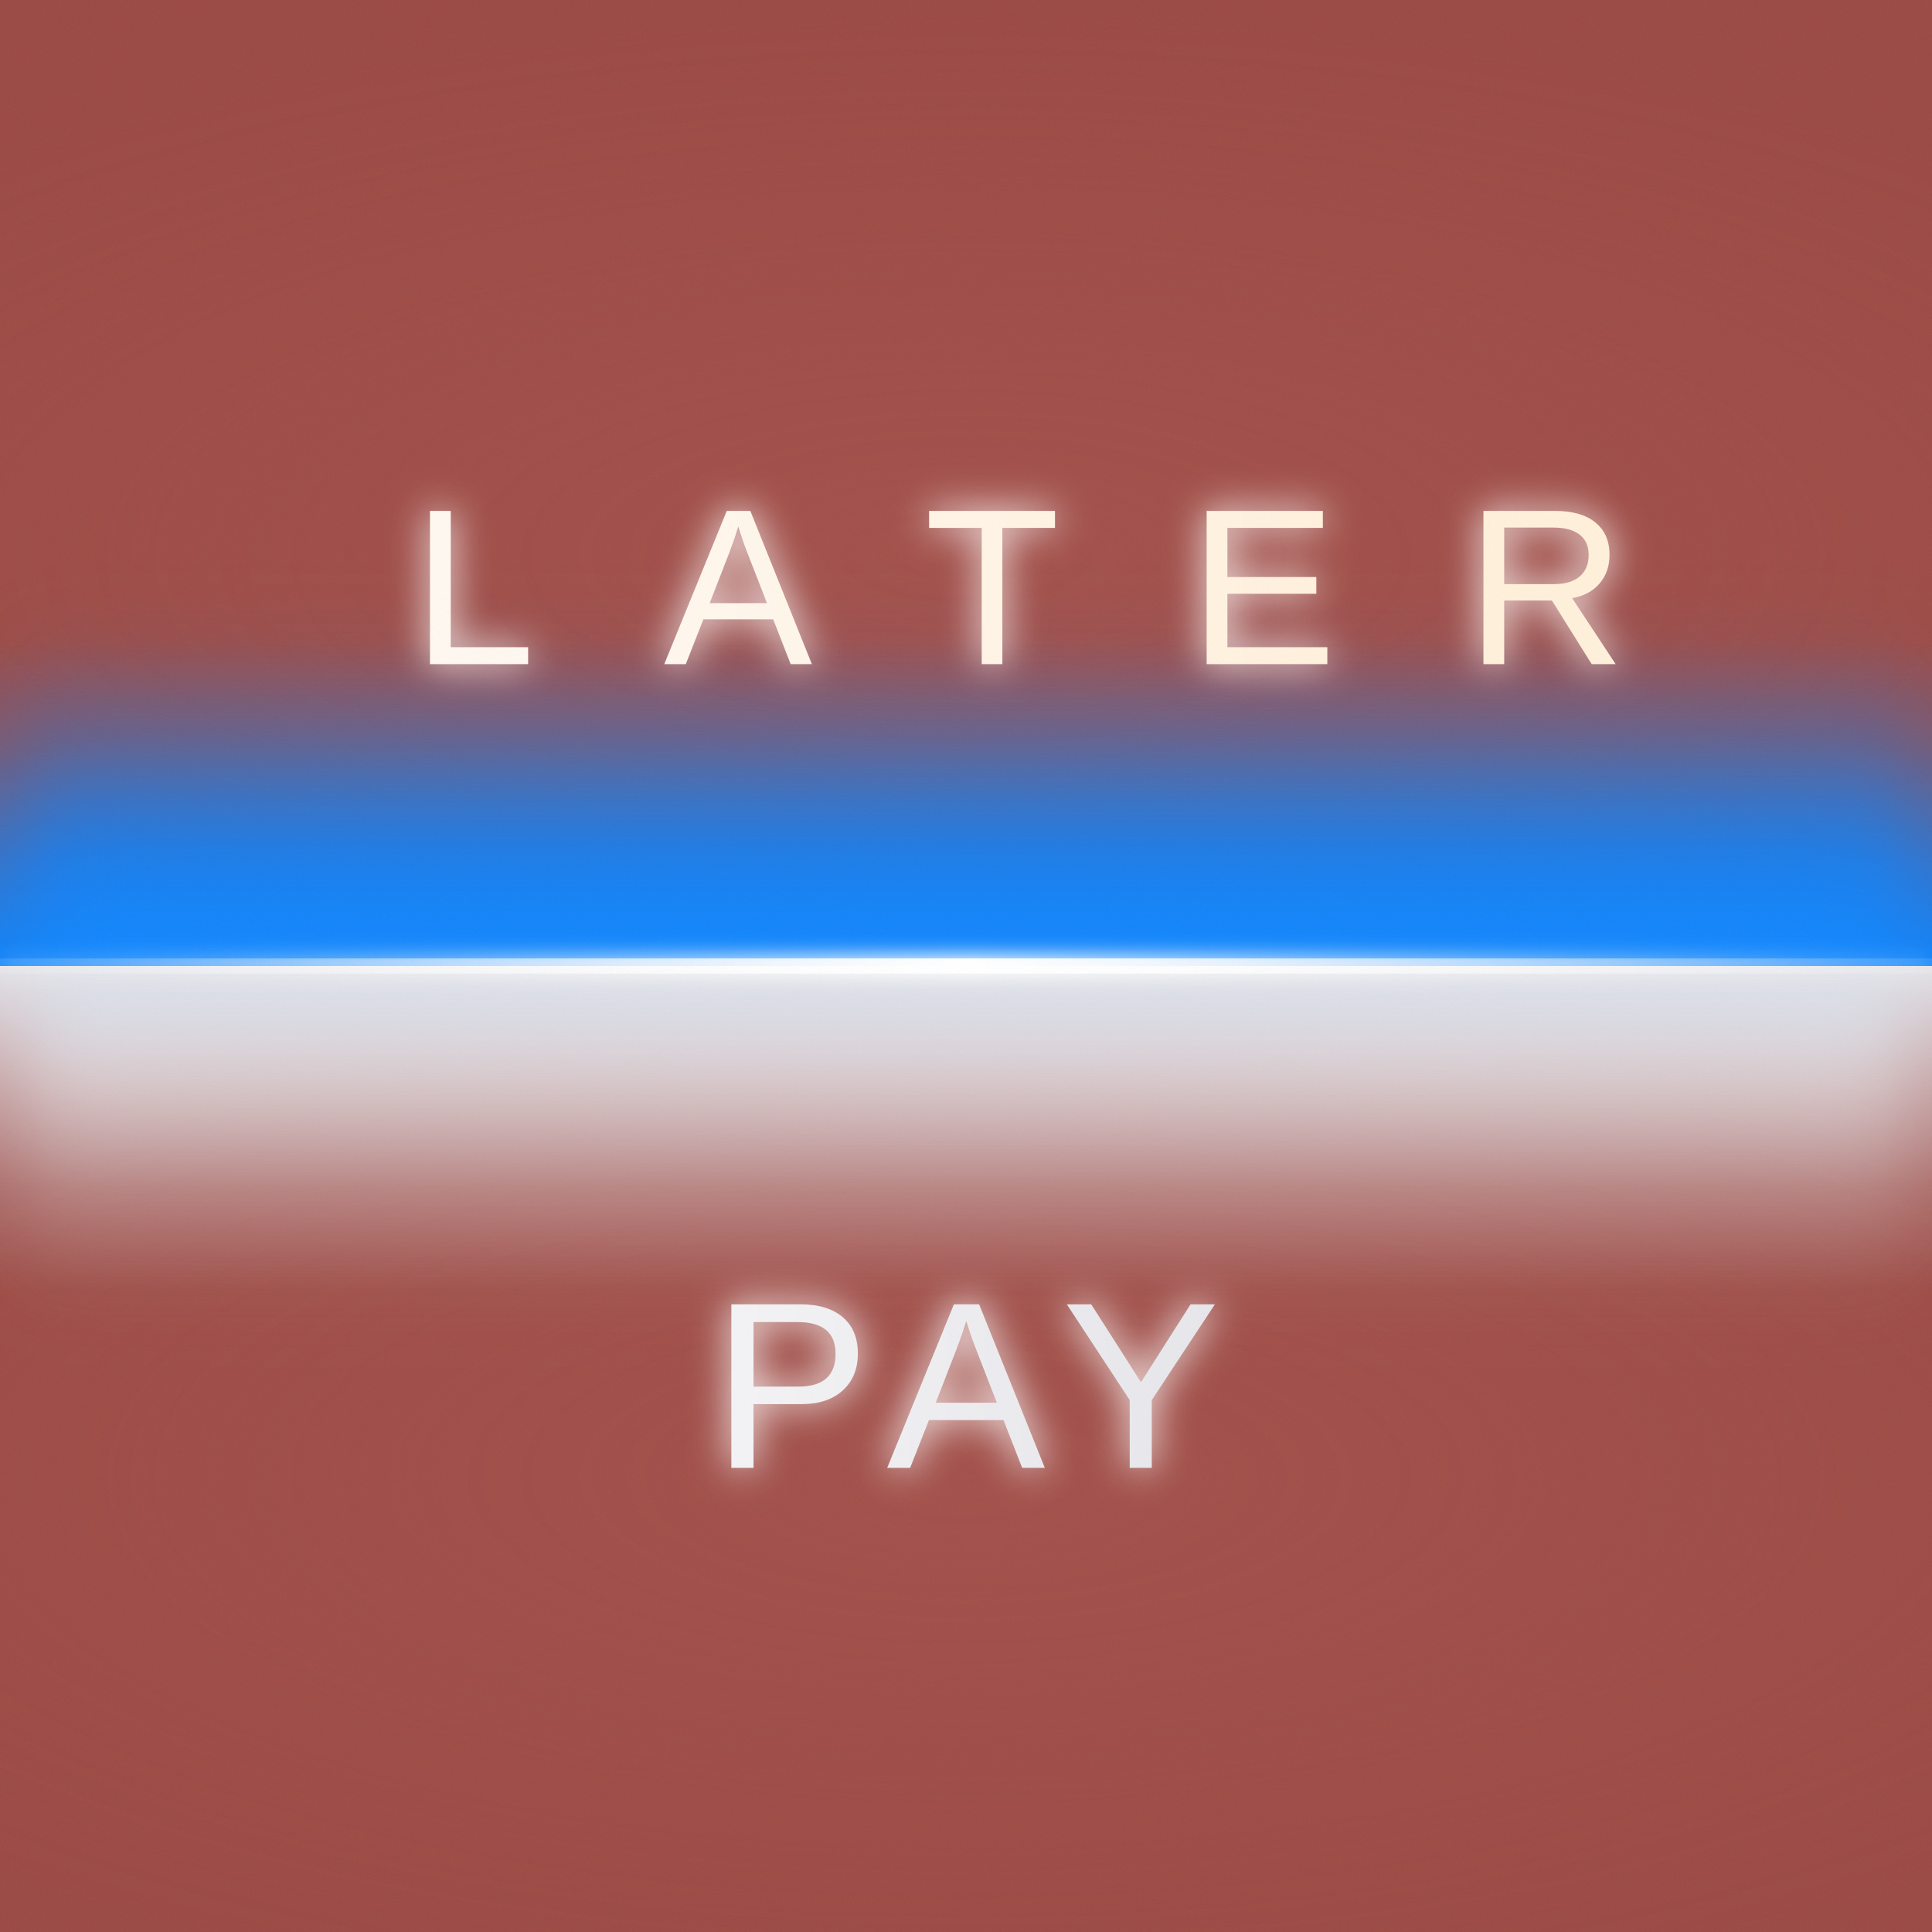
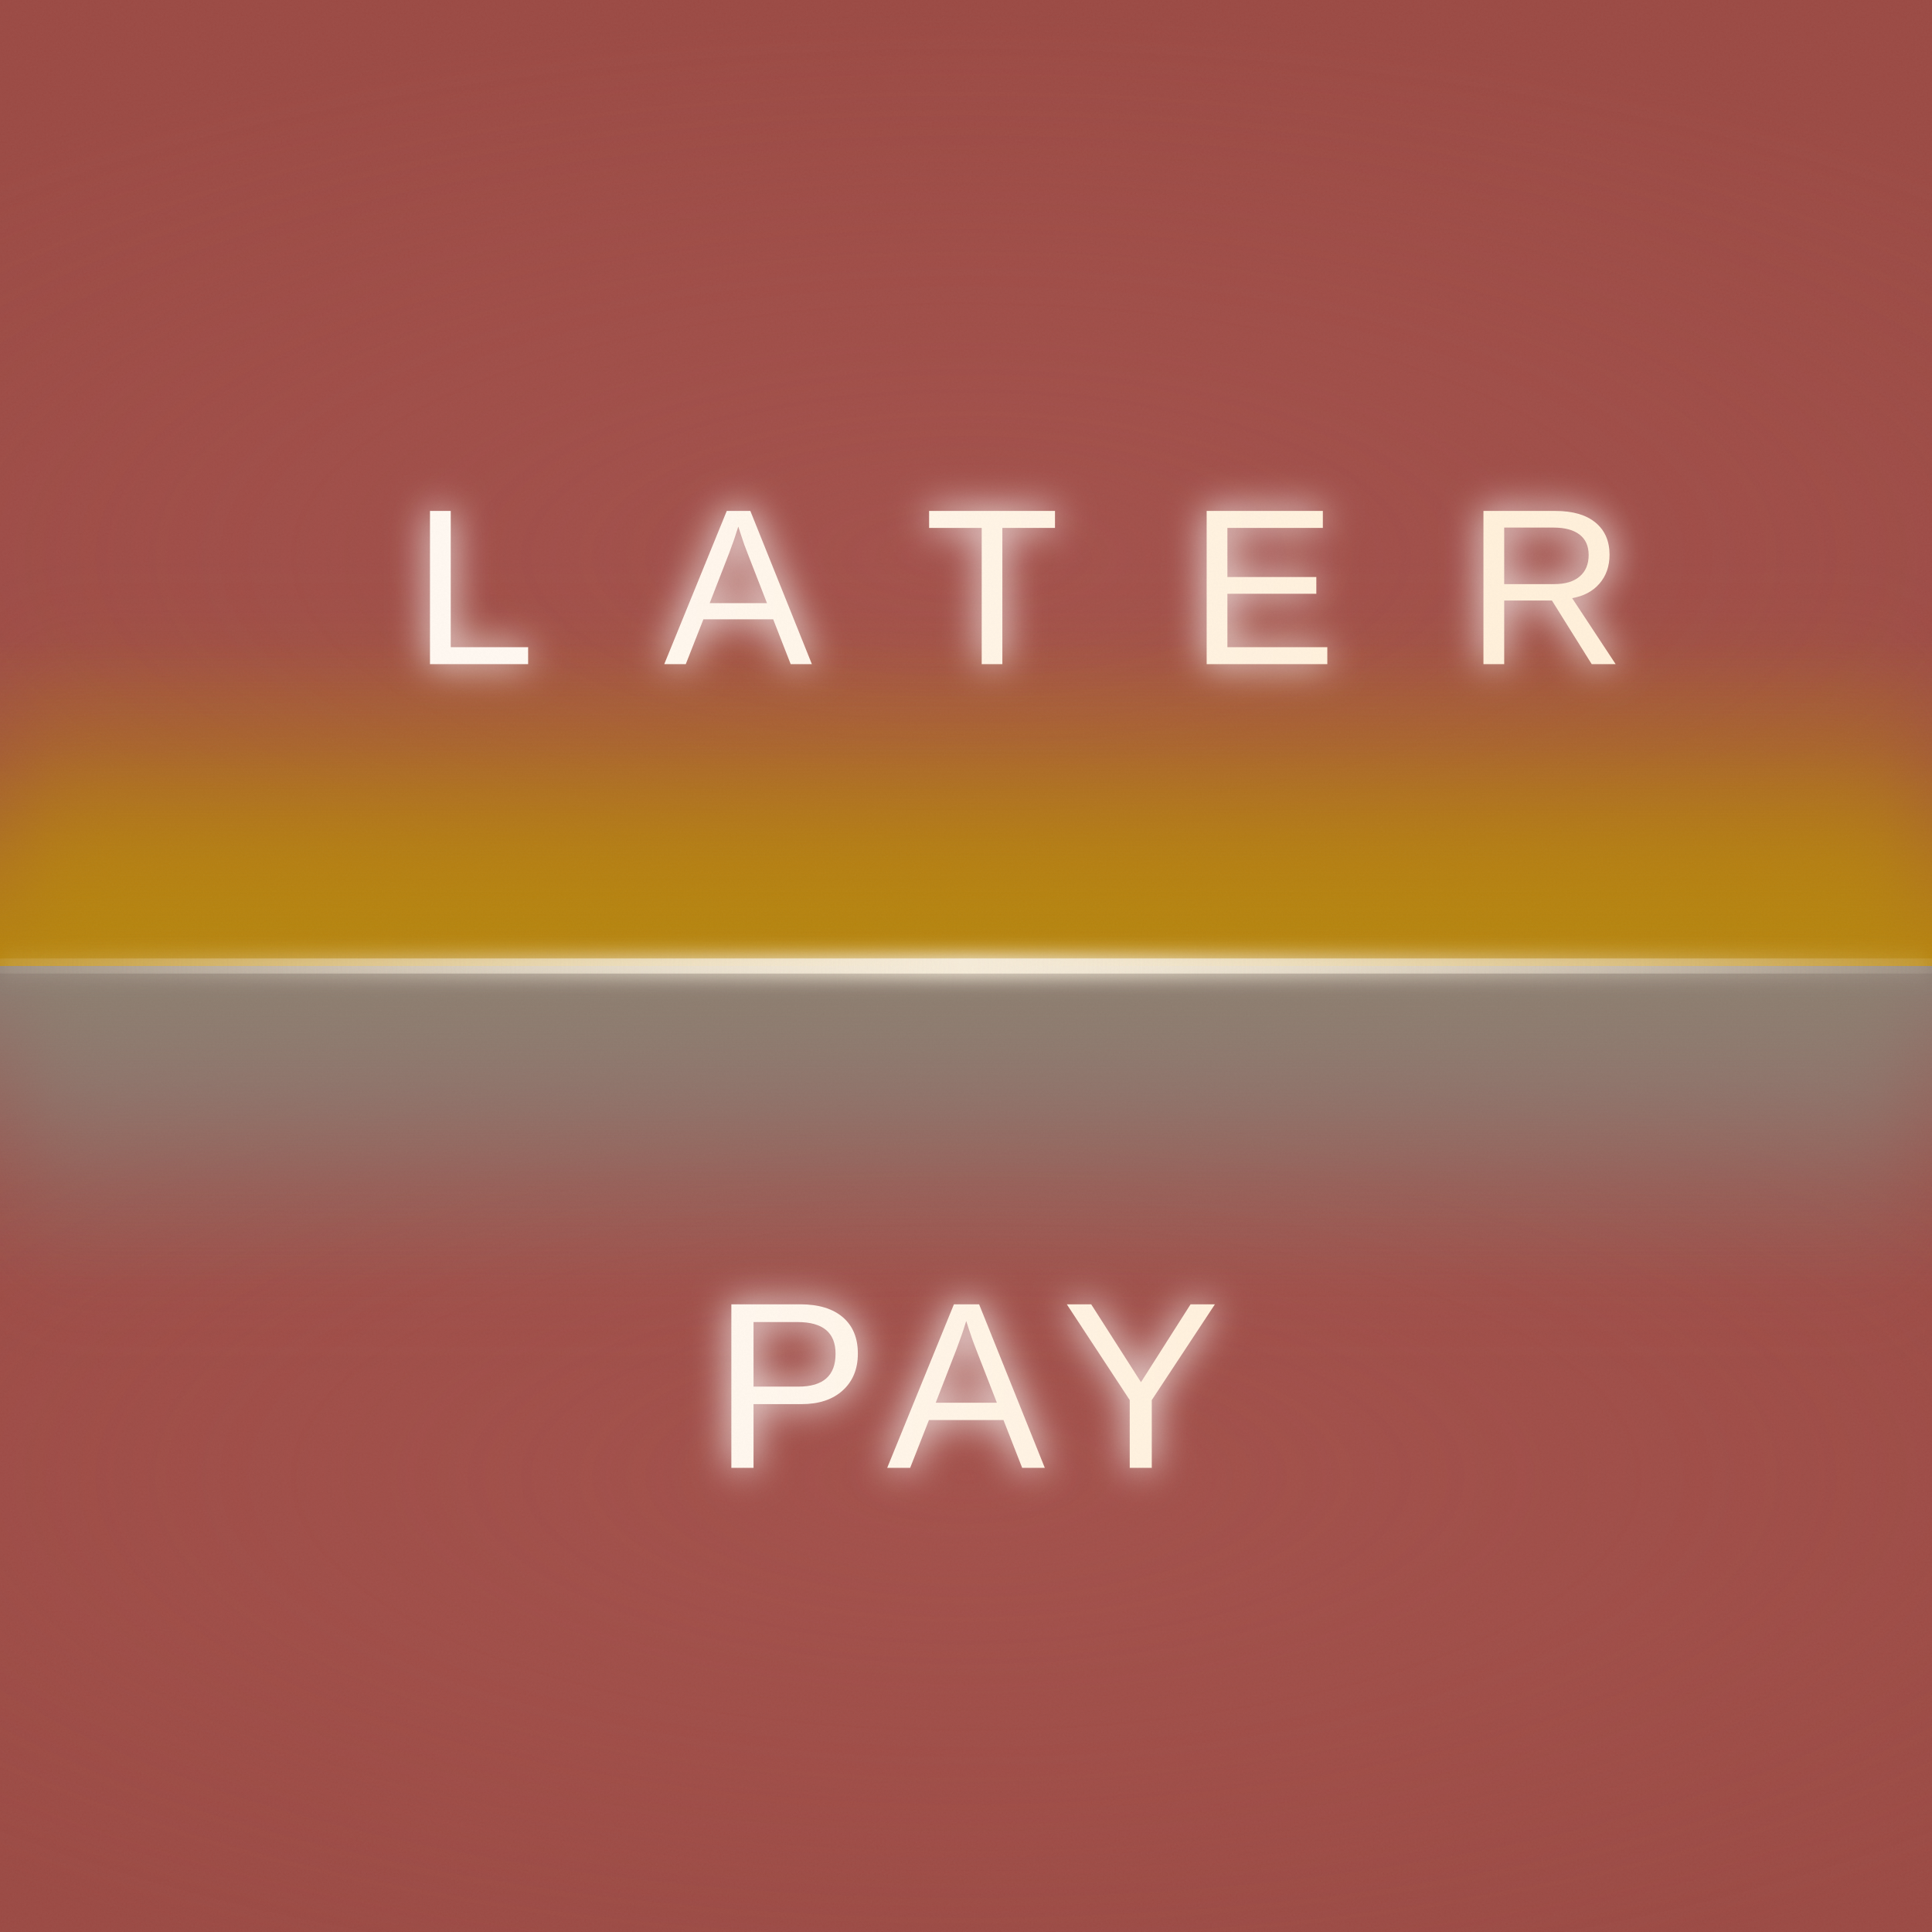
<svg xmlns="http://www.w3.org/2000/svg" width="1024" height="1024" viewBox="0 0 1024 1024" fill="none">
  <defs>
    <linearGradient id="bgVertical" x1="512" y1="0" x2="512" y2="1024" gradientUnits="userSpaceOnUse">
      <stop offset="0" stop-color="#9B4A44" />
      <stop offset="0.52" stop-color="#9B4A44" />
      <stop offset="1" stop-color="#9B4A44" />
    </linearGradient>
    <radialGradient id="bgGlowTop" cx="0" cy="0" r="1" gradientUnits="userSpaceOnUse" gradientTransform="translate(512 294) rotate(90) scale(290 760)">
      <stop offset="0" stop-color="#B5605A" stop-opacity="0.32" />
      <stop offset="1" stop-color="#B5605A" stop-opacity="0" />
    </radialGradient>
    <radialGradient id="bgGlowBottom" cx="0" cy="0" r="1" gradientUnits="userSpaceOnUse" gradientTransform="translate(512 784) rotate(90) scale(290 760)">
      <stop offset="0" stop-color="#B5605A" stop-opacity="0.32" />
      <stop offset="1" stop-color="#B5605A" stop-opacity="0" />
    </radialGradient>
    <linearGradient id="topBand" x1="512" y1="340" x2="512" y2="512" gradientUnits="userSpaceOnUse">
-       <stop offset="0" stop-color="#0A84FF" stop-opacity="0" />
-       <stop offset="0.32" stop-color="#0A84FF" stop-opacity="0.22" />
-       <stop offset="0.68" stop-color="#0A84FF" stop-opacity="0.66" />
-       <stop offset="1" stop-color="#0A84FF" stop-opacity="0.98" />
+       <stop offset="0" stop-color="#B8860B" stop-opacity="0" />
+       <stop offset="0.32" stop-color="#B8860B" stop-opacity="0.22" />
+       <stop offset="0.68" stop-color="#B8860B" stop-opacity="0.66" />
+       <stop offset="1" stop-color="#B8860B" stop-opacity="0.98" />
    </linearGradient>
    <linearGradient id="bottomBand" x1="512" y1="512" x2="512" y2="684" gradientUnits="userSpaceOnUse">
-       <stop offset="0" stop-color="#E5E5EA" stop-opacity="0.98" />
-       <stop offset="0.32" stop-color="#E5E5EA" stop-opacity="0.60" />
-       <stop offset="0.68" stop-color="#E5E5EA" stop-opacity="0.20" />
-       <stop offset="1" stop-color="#E5E5EA" stop-opacity="0" />
+       <stop offset="0" stop-color="#8B7E74" stop-opacity="0.98" />
+       <stop offset="0.32" stop-color="#8B7E74" stop-opacity="0.60" />
+       <stop offset="0.68" stop-color="#8B7E74" stop-opacity="0.20" />
+       <stop offset="1" stop-color="#8B7E74" stop-opacity="0" />
    </linearGradient>
    <linearGradient id="centerGlow" x1="0" y1="512" x2="1024" y2="512" gradientUnits="userSpaceOnUse">
-       <stop offset="0" stop-color="#FFFFFF" stop-opacity="0.10" />
-       <stop offset="0.5" stop-color="#FFFFFF" stop-opacity="1.0" />
-       <stop offset="1" stop-color="#FFFFFF" stop-opacity="0.10" />
+       <stop offset="0" stop-color="#F5EBD8" stop-opacity="0.10" />
+       <stop offset="0.5" stop-color="#F5EBD8" stop-opacity="1.0" />
+       <stop offset="1" stop-color="#F5EBD8" stop-opacity="0.10" />
    </linearGradient>
    <filter id="softGlow" x="-8%" y="-12%" width="116%" height="124%" color-interpolation-filters="sRGB">
      <feGaussianBlur stdDeviation="28" />
    </filter>
    <filter id="lineGlow" x="-10%" y="-500%" width="120%" height="1100%" color-interpolation-filters="sRGB">
      <feGaussianBlur stdDeviation="5" />
    </filter>
    <filter id="grain" x="-20%" y="-20%" width="140%" height="140%">
      <feTurbulence type="fractalNoise" baseFrequency="0.95" numOctaves="2" seed="11" result="noise" />
      <feColorMatrix in="noise" type="saturate" values="0" />
      <feComponentTransfer>
        <feFuncA type="table" tableValues="0 0.032" />
      </feComponentTransfer>
    </filter>
    <linearGradient id="laterFill" x1="278" y1="340" x2="746" y2="340" gradientUnits="userSpaceOnUse">
      <stop offset="0" stop-color="#FFF8F1" />
      <stop offset="1" stop-color="#FFF0DA" />
    </linearGradient>
    <linearGradient id="payFill" x1="352" y1="760" x2="672" y2="760" gradientUnits="userSpaceOnUse">
-       <stop offset="0" stop-color="#F5F5F7" />
-       <stop offset="1" stop-color="#E5E5EA" />
+       <stop offset="0" stop-color="#FFF8F1" />
+       <stop offset="1" stop-color="#FFF0DA" />
    </linearGradient>
    <filter id="textGlowWarm" x="-15%" y="-35%" width="130%" height="170%" color-interpolation-filters="sRGB">
      <feGaussianBlur stdDeviation="10" result="blur" />
      <feColorMatrix in="blur" type="matrix" values="1 0 0 0 0.98 0 1 0 0 0.89 0 0 1 0 0.74 0 0 0 1 0" />
    </filter>
    <filter id="textGlowLime" x="-15%" y="-35%" width="130%" height="170%" color-interpolation-filters="sRGB">
      <feGaussianBlur stdDeviation="10" result="blur" />
      <feColorMatrix in="blur" type="matrix" values="1 0 0 0 0.95 0 1 0 0 0.95 0 0 1 0 0.95 0 0 0 1 0" />
    </filter>
  </defs>
  <rect width="1024" height="1024" fill="url(#bgVertical)" />
  <rect width="1024" height="1024" fill="url(#bgGlowTop)" />
  <rect width="1024" height="1024" fill="url(#bgGlowBottom)" />
  <g filter="url(#softGlow)">
    <rect x="0" y="340" width="1024" height="172" fill="url(#topBand)" />
    <rect x="0" y="512" width="1024" height="172" fill="url(#bottomBand)" />
  </g>
  <rect x="0" y="340" width="1024" height="172" fill="url(#topBand)" />
  <rect x="0" y="512" width="1024" height="172" fill="url(#bottomBand)" />
  <g filter="url(#lineGlow)">
    <rect x="0" y="506" width="1024" height="12" fill="url(#centerGlow)" />
  </g>
  <rect x="0" y="508" width="1024" height="8" fill="url(#centerGlow)" />
  <g filter="url(#textGlowWarm)">
    <text x="540" y="352" text-anchor="middle" fill="url(#laterFill)" font-family="Avenir Next, Helvetica Neue, Arial, sans-serif" font-size="118" font-weight="500" letter-spacing="68">LATER</text>
  </g>
  <text x="540" y="352" text-anchor="middle" fill="url(#laterFill)" font-family="Avenir Next, Helvetica Neue, Arial, sans-serif" font-size="118" font-weight="500" letter-spacing="68">LATER</text>
  <g filter="url(#textGlowLime)">
    <text x="512" y="778" text-anchor="middle" fill="url(#payFill)" font-family="Avenir Next, Helvetica Neue, Arial, sans-serif" font-size="126" font-weight="500" letter-spacing="18">PAY</text>
  </g>
  <text x="512" y="778" text-anchor="middle" fill="url(#payFill)" font-family="Avenir Next, Helvetica Neue, Arial, sans-serif" font-size="126" font-weight="500" letter-spacing="18">PAY</text>
  <rect width="1024" height="1024" filter="url(#grain)" />
</svg>
